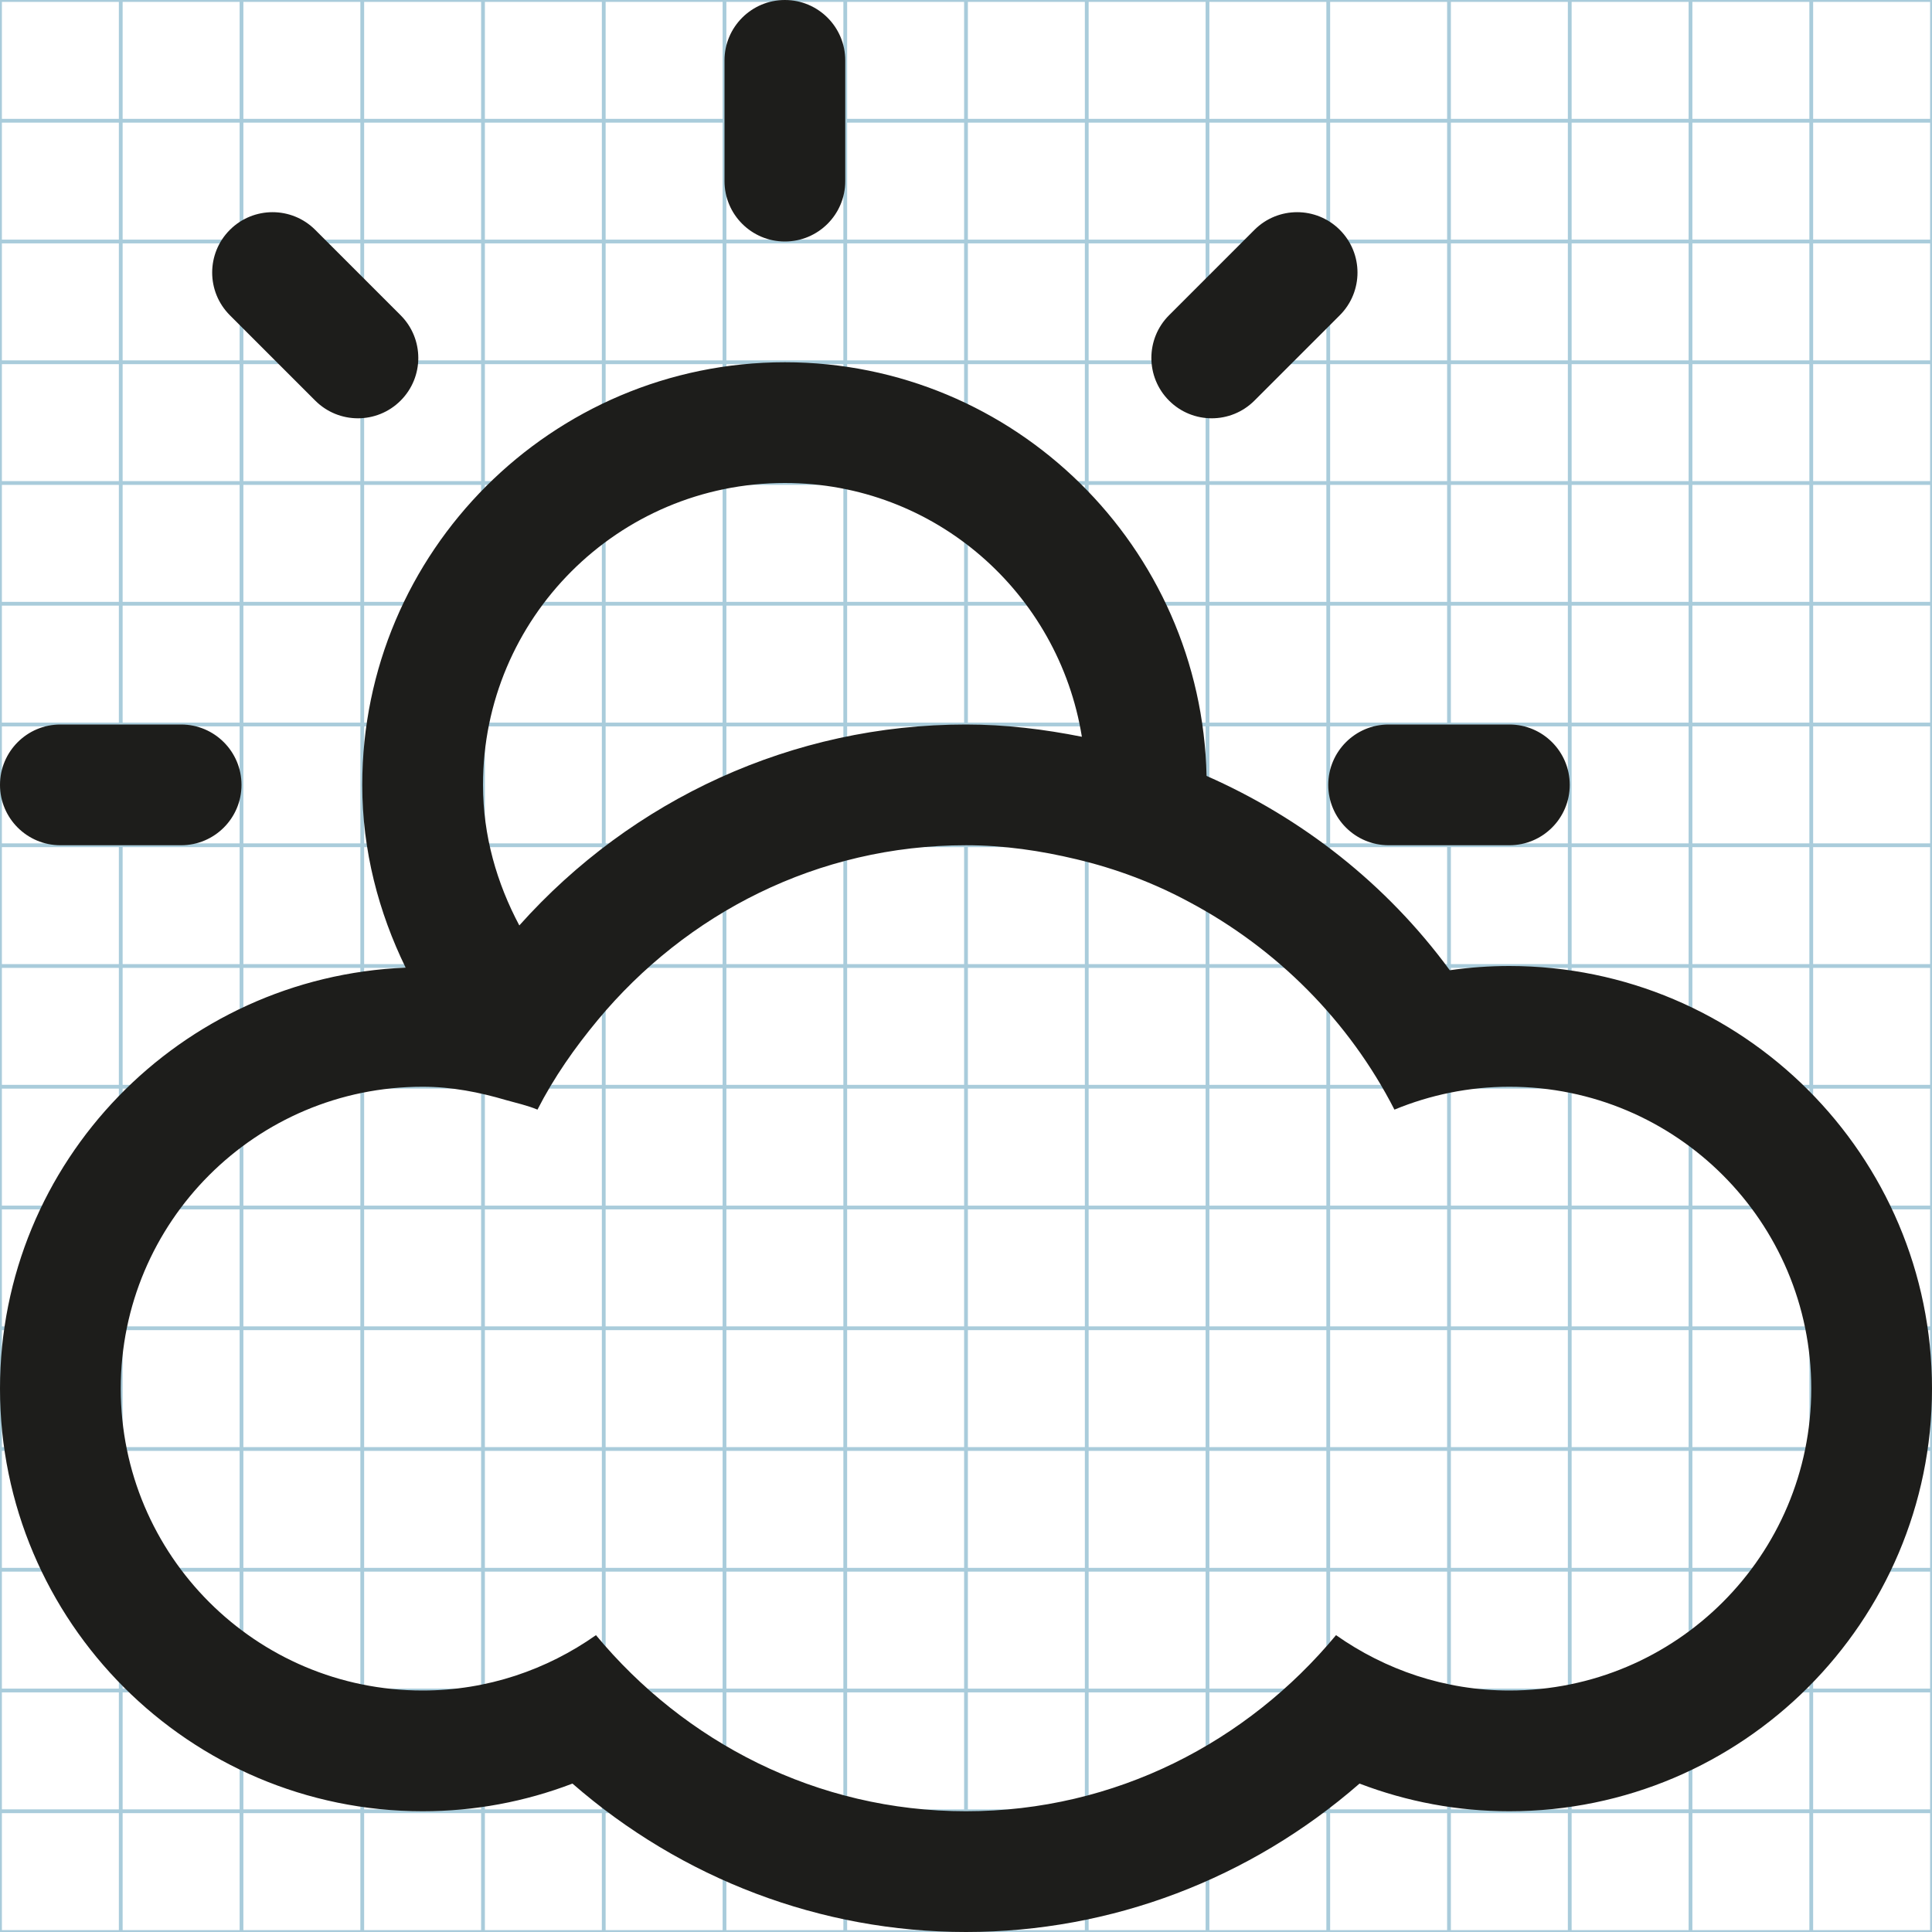
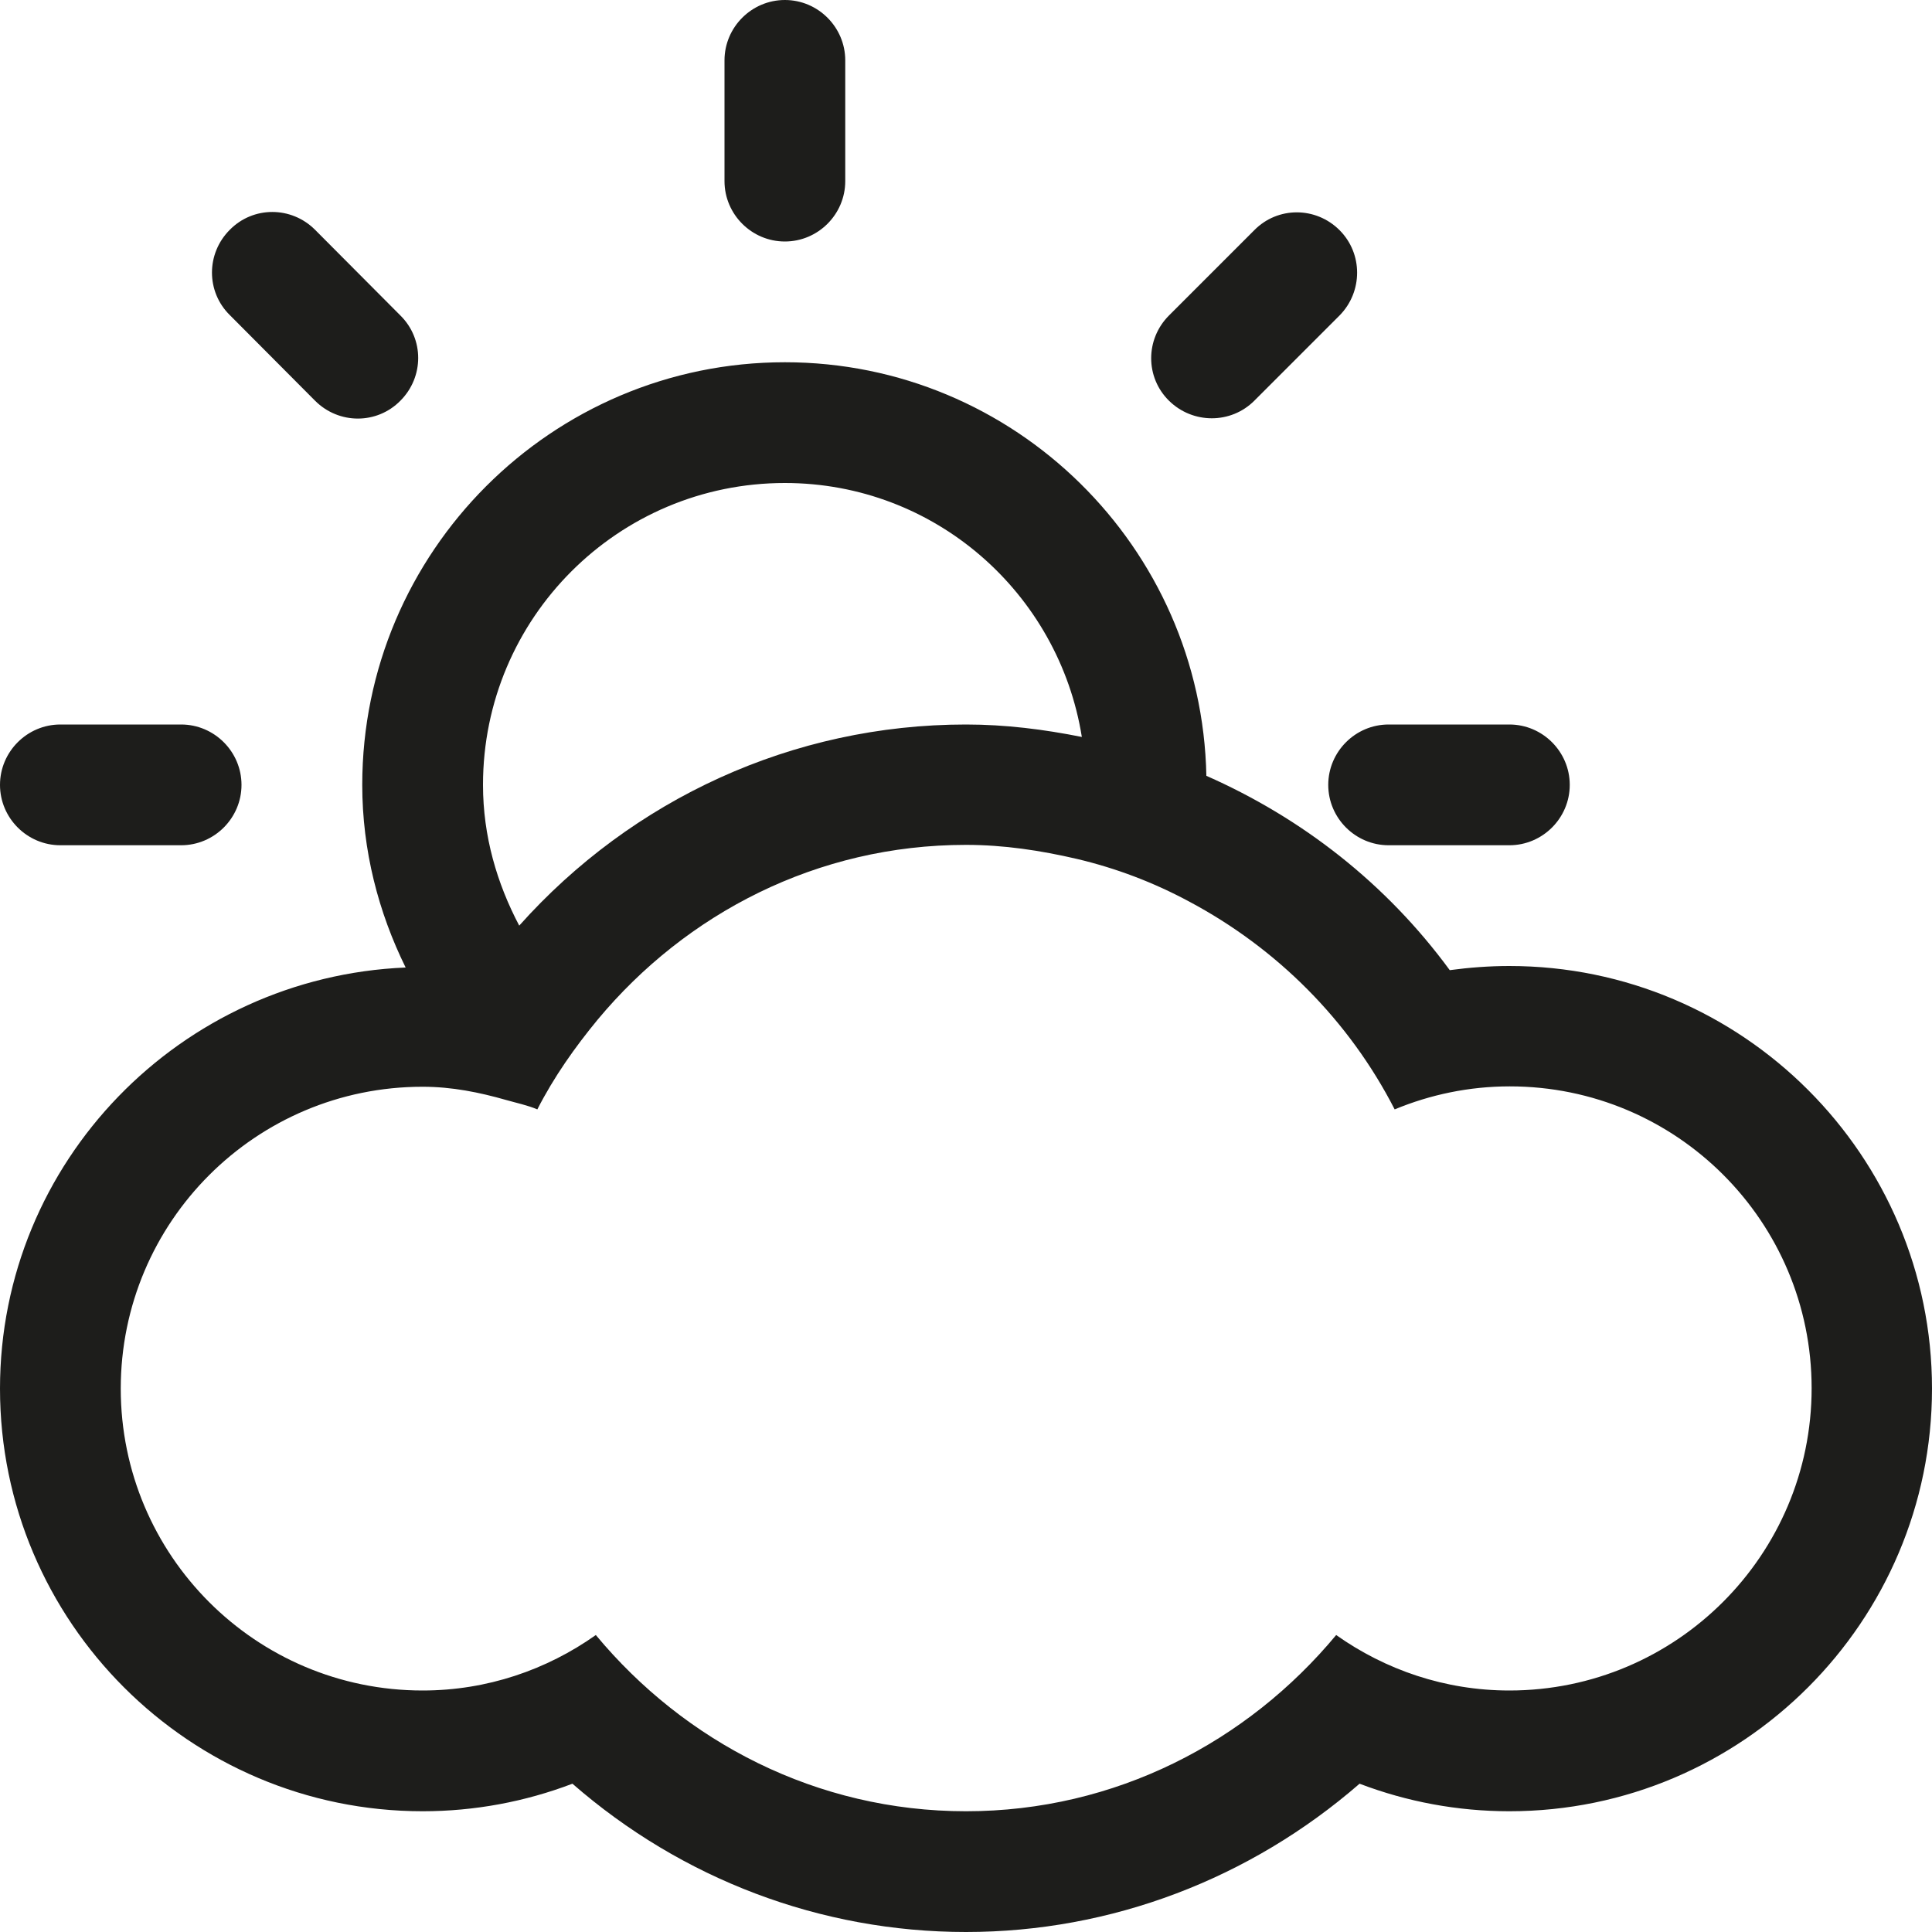
- <svg xmlns="http://www.w3.org/2000/svg" version="1.1" id="Layer_1" x="0px" y="0px" width="512px" height="512px" viewBox="0 0 512 512" enable-background="new 0 0 512 512" xml:space="preserve">
-   <g id="Grid_1_">
-     <g id="Layer_1_1_">
-       <g id="Grid">
-         <g>
-           <rect fill="none" stroke="#A9CCDB" stroke-miterlimit="10" width="512" height="512" />
-           <line fill="none" stroke="#A9CCDB" stroke-miterlimit="10" x1="0" y1="480" x2="512" y2="480" />
-           <line fill="none" stroke="#A9CCDB" stroke-miterlimit="10" x1="0" y1="448" x2="512" y2="448" />
-           <line fill="none" stroke="#A9CCDB" stroke-miterlimit="10" x1="0" y1="416" x2="512" y2="416" />
-           <line fill="none" stroke="#A9CCDB" stroke-miterlimit="10" x1="0" y1="384" x2="512" y2="384" />
-           <line fill="none" stroke="#A9CCDB" stroke-miterlimit="10" x1="0" y1="352" x2="512" y2="352" />
-           <line fill="none" stroke="#A9CCDB" stroke-miterlimit="10" x1="0" y1="320" x2="512" y2="320" />
-           <line fill="none" stroke="#A9CCDB" stroke-miterlimit="10" x1="0" y1="288" x2="512" y2="288" />
-           <line fill="none" stroke="#A9CCDB" stroke-miterlimit="10" x1="0" y1="256" x2="512" y2="256" />
-           <line fill="none" stroke="#A9CCDB" stroke-miterlimit="10" x1="0" y1="224" x2="512" y2="224" />
-           <line fill="none" stroke="#A9CCDB" stroke-miterlimit="10" x1="0" y1="192" x2="512" y2="192" />
-           <line fill="none" stroke="#A9CCDB" stroke-miterlimit="10" x1="0" y1="160" x2="512" y2="160" />
-           <line fill="none" stroke="#A9CCDB" stroke-miterlimit="10" x1="0" y1="128" x2="512" y2="128" />
-           <line fill="none" stroke="#A9CCDB" stroke-miterlimit="10" x1="0" y1="96" x2="512" y2="96" />
-           <line fill="none" stroke="#A9CCDB" stroke-miterlimit="10" x1="0" y1="64" x2="512" y2="64" />
-           <line fill="none" stroke="#A9CCDB" stroke-miterlimit="10" x1="0" y1="32" x2="512" y2="32" />
-           <line fill="none" stroke="#A9CCDB" stroke-miterlimit="10" x1="480" y1="0" x2="480" y2="512" />
-           <line fill="none" stroke="#A9CCDB" stroke-miterlimit="10" x1="448" y1="0" x2="448" y2="512" />
-           <line fill="none" stroke="#A9CCDB" stroke-miterlimit="10" x1="416" y1="0" x2="416" y2="512" />
-           <line fill="none" stroke="#A9CCDB" stroke-miterlimit="10" x1="384" y1="0" x2="384" y2="512" />
-           <line fill="none" stroke="#A9CCDB" stroke-miterlimit="10" x1="352" y1="0" x2="352" y2="512" />
-           <line fill="none" stroke="#A9CCDB" stroke-miterlimit="10" x1="320" y1="0" x2="320" y2="512" />
-           <line fill="none" stroke="#A9CCDB" stroke-miterlimit="10" x1="288" y1="0" x2="288" y2="512" />
-           <line fill="none" stroke="#A9CCDB" stroke-miterlimit="10" x1="256" y1="0" x2="256" y2="512" />
-           <line fill="none" stroke="#A9CCDB" stroke-miterlimit="10" x1="224" y1="0" x2="224" y2="512" />
-           <line fill="none" stroke="#A9CCDB" stroke-miterlimit="10" x1="192" y1="0" x2="192" y2="512" />
-           <line fill="none" stroke="#A9CCDB" stroke-miterlimit="10" x1="160" y1="0" x2="160" y2="512" />
-           <line fill="none" stroke="#A9CCDB" stroke-miterlimit="10" x1="128" y1="0" x2="128" y2="512" />
-           <line fill="none" stroke="#A9CCDB" stroke-miterlimit="10" x1="96" y1="0" x2="96" y2="512" />
-           <line fill="none" stroke="#A9CCDB" stroke-miterlimit="10" x1="64" y1="0" x2="64" y2="512" />
-           <line fill="none" stroke="#A9CCDB" stroke-miterlimit="10" x1="32" y1="0" x2="32" y2="512" />
-         </g>
-       </g>
-     </g>
-   </g>
+ <svg xmlns="http://www.w3.org/2000/svg" version="1.1" id="Layer_1" x="0px" y="0px" viewBox="0 0 512 512" style="enable-background:new 0 0 512 512;" xml:space="preserve">
+   <style type="text/css">
+ 	.st0{fill:#1D1D1B;}
+ </style>
  <g>
    <g>
-       <path fill="#1D1D1B" d="M208,64c8.833,0,16-7.167,16-16V16c0-8.833-7.167-16-16-16s-16,7.167-16,16v32    C192,56.833,199.167,64,208,64z M332.438,106.167l22.625-22.625c6.249-6.25,6.249-16.375,0-22.625    c-6.25-6.25-16.375-6.25-22.625,0l-22.625,22.625c-6.25,6.25-6.25,16.375,0,22.625    C316.062,112.417,326.188,112.417,332.438,106.167z M16,224h32c8.833,0,16-7.167,16-16s-7.167-16-16-16H16    c-8.833,0-16,7.167-16,16S7.167,224,16,224z M352,208c0,8.833,7.167,16,16,16h32c8.833,0,16-7.167,16-16s-7.167-16-16-16h-32    C359.167,192,352,199.167,352,208z M83.541,106.167c6.251,6.25,16.376,6.25,22.625,0c6.251-6.25,6.251-16.375,0-22.625    L83.541,60.917c-6.25-6.25-16.374-6.25-22.625,0c-6.25,6.25-6.25,16.375,0,22.625L83.541,106.167z M400,256    c-5.312,0-10.562,0.375-15.792,1.125c-16.771-22.875-39.124-40.333-64.458-51.5C318.459,145,268.938,96,208,96    c-61.75,0-112,50.25-112,112c0,17.438,4.334,33.75,11.5,48.438C47.875,258.875,0,307.812,0,368c0,61.75,50.25,112,112,112    c13.688,0,27.084-2.5,39.709-7.333C180.666,497.917,217.5,512,256,512c38.542,0,75.333-14.083,104.291-39.333    C372.916,477.5,386.312,480,400,480c61.75,0,112-50.25,112-112S461.75,256,400,256z M208,128c39.812,0,72.562,29.167,78.708,67.25    c-10.021-2-20.249-3.25-30.708-3.25c-45.938,0-88.5,19.812-118.375,53.25C131.688,234.083,128,221.542,128,208    C128,163.812,163.812,128,208,128z M400,448c-17.125,0-32.916-5.5-45.938-14.667C330.584,461.625,295.624,480,256,480    c-39.625,0-74.584-18.375-98.062-46.667C144.938,442.5,129.125,448,112,448c-44.188,0-80-35.812-80-80s35.812-80,80-80    c7.75,0,15.062,1.458,22.125,3.541c2.812,0.792,5.667,1.417,8.312,2.521c4.375-8.562,9.875-16.396,15.979-23.75    C181.792,242.188,216.562,224,256,224c10.125,0,19.834,1.458,29.25,3.709c10.562,2.499,20.542,6.291,29.834,11.291    c23.291,12.375,42.416,31.542,54.457,55.063C378.938,290.188,389.209,288,400,288c44.188,0,80,35.812,80,80S444.188,448,400,448z" />
+       <path class="st0" d="M208,64c8.8,0,16-7.2,16-16V16c0-8.8-7.2-16-16-16s-16,7.2-16,16v32C192,56.8,199.2,64,208,64z M332.4,106.2    l22.6-22.6c6.2-6.3,6.2-16.4,0-22.6c-6.3-6.3-16.4-6.3-22.6,0l-22.6,22.6c-6.3,6.3-6.3,16.4,0,22.6    C316.1,112.4,326.2,112.4,332.4,106.2z M16,224h32c8.8,0,16-7.2,16-16s-7.2-16-16-16H16c-8.8,0-16,7.2-16,16S7.2,224,16,224z     M352,208c0,8.8,7.2,16,16,16h32c8.8,0,16-7.2,16-16s-7.2-16-16-16h-32C359.2,192,352,199.2,352,208z M83.5,106.2    c6.3,6.3,16.4,6.3,22.6,0c6.3-6.3,6.3-16.4,0-22.6L83.5,60.9c-6.3-6.3-16.4-6.3-22.6,0c-6.3,6.3-6.3,16.4,0,22.6L83.5,106.2z     M400,256c-5.3,0-10.6,0.4-15.8,1.1c-16.8-22.9-39.1-40.3-64.5-51.5C318.5,145,268.9,96,208,96c-61.8,0-112,50.3-112,112    c0,17.4,4.3,33.8,11.5,48.4C47.9,258.9,0,307.8,0,368c0,61.8,50.3,112,112,112c13.7,0,27.1-2.5,39.7-7.3    c29,25.3,65.8,39.3,104.3,39.3c38.5,0,75.3-14.1,104.3-39.3c12.6,4.8,26,7.3,39.7,7.3c61.8,0,112-50.3,112-112S461.8,256,400,256z     M208,128c39.8,0,72.6,29.2,78.7,67.3c-10-2-20.2-3.3-30.7-3.3c-45.9,0-88.5,19.8-118.4,53.3c-5.9-11.2-9.6-23.7-9.6-37.3    C128,163.8,163.8,128,208,128z M400,448c-17.1,0-32.9-5.5-45.9-14.7C330.6,461.6,295.6,480,256,480c-39.6,0-74.6-18.4-98.1-46.7    c-13,9.2-28.8,14.7-45.9,14.7c-44.2,0-80-35.8-80-80s35.8-80,80-80c7.8,0,15.1,1.5,22.1,3.5c2.8,0.8,5.7,1.4,8.3,2.5    c4.4-8.6,9.9-16.4,16-23.8c23.4-28.1,58.1-46.3,97.6-46.3c10.1,0,19.8,1.5,29.3,3.7c10.6,2.5,20.5,6.3,29.8,11.3    c23.3,12.4,42.4,31.5,54.5,55.1c9.4-3.9,19.7-6.1,30.5-6.1c44.2,0,80,35.8,80,80S444.2,448,400,448z" />
    </g>
  </g>
</svg>
